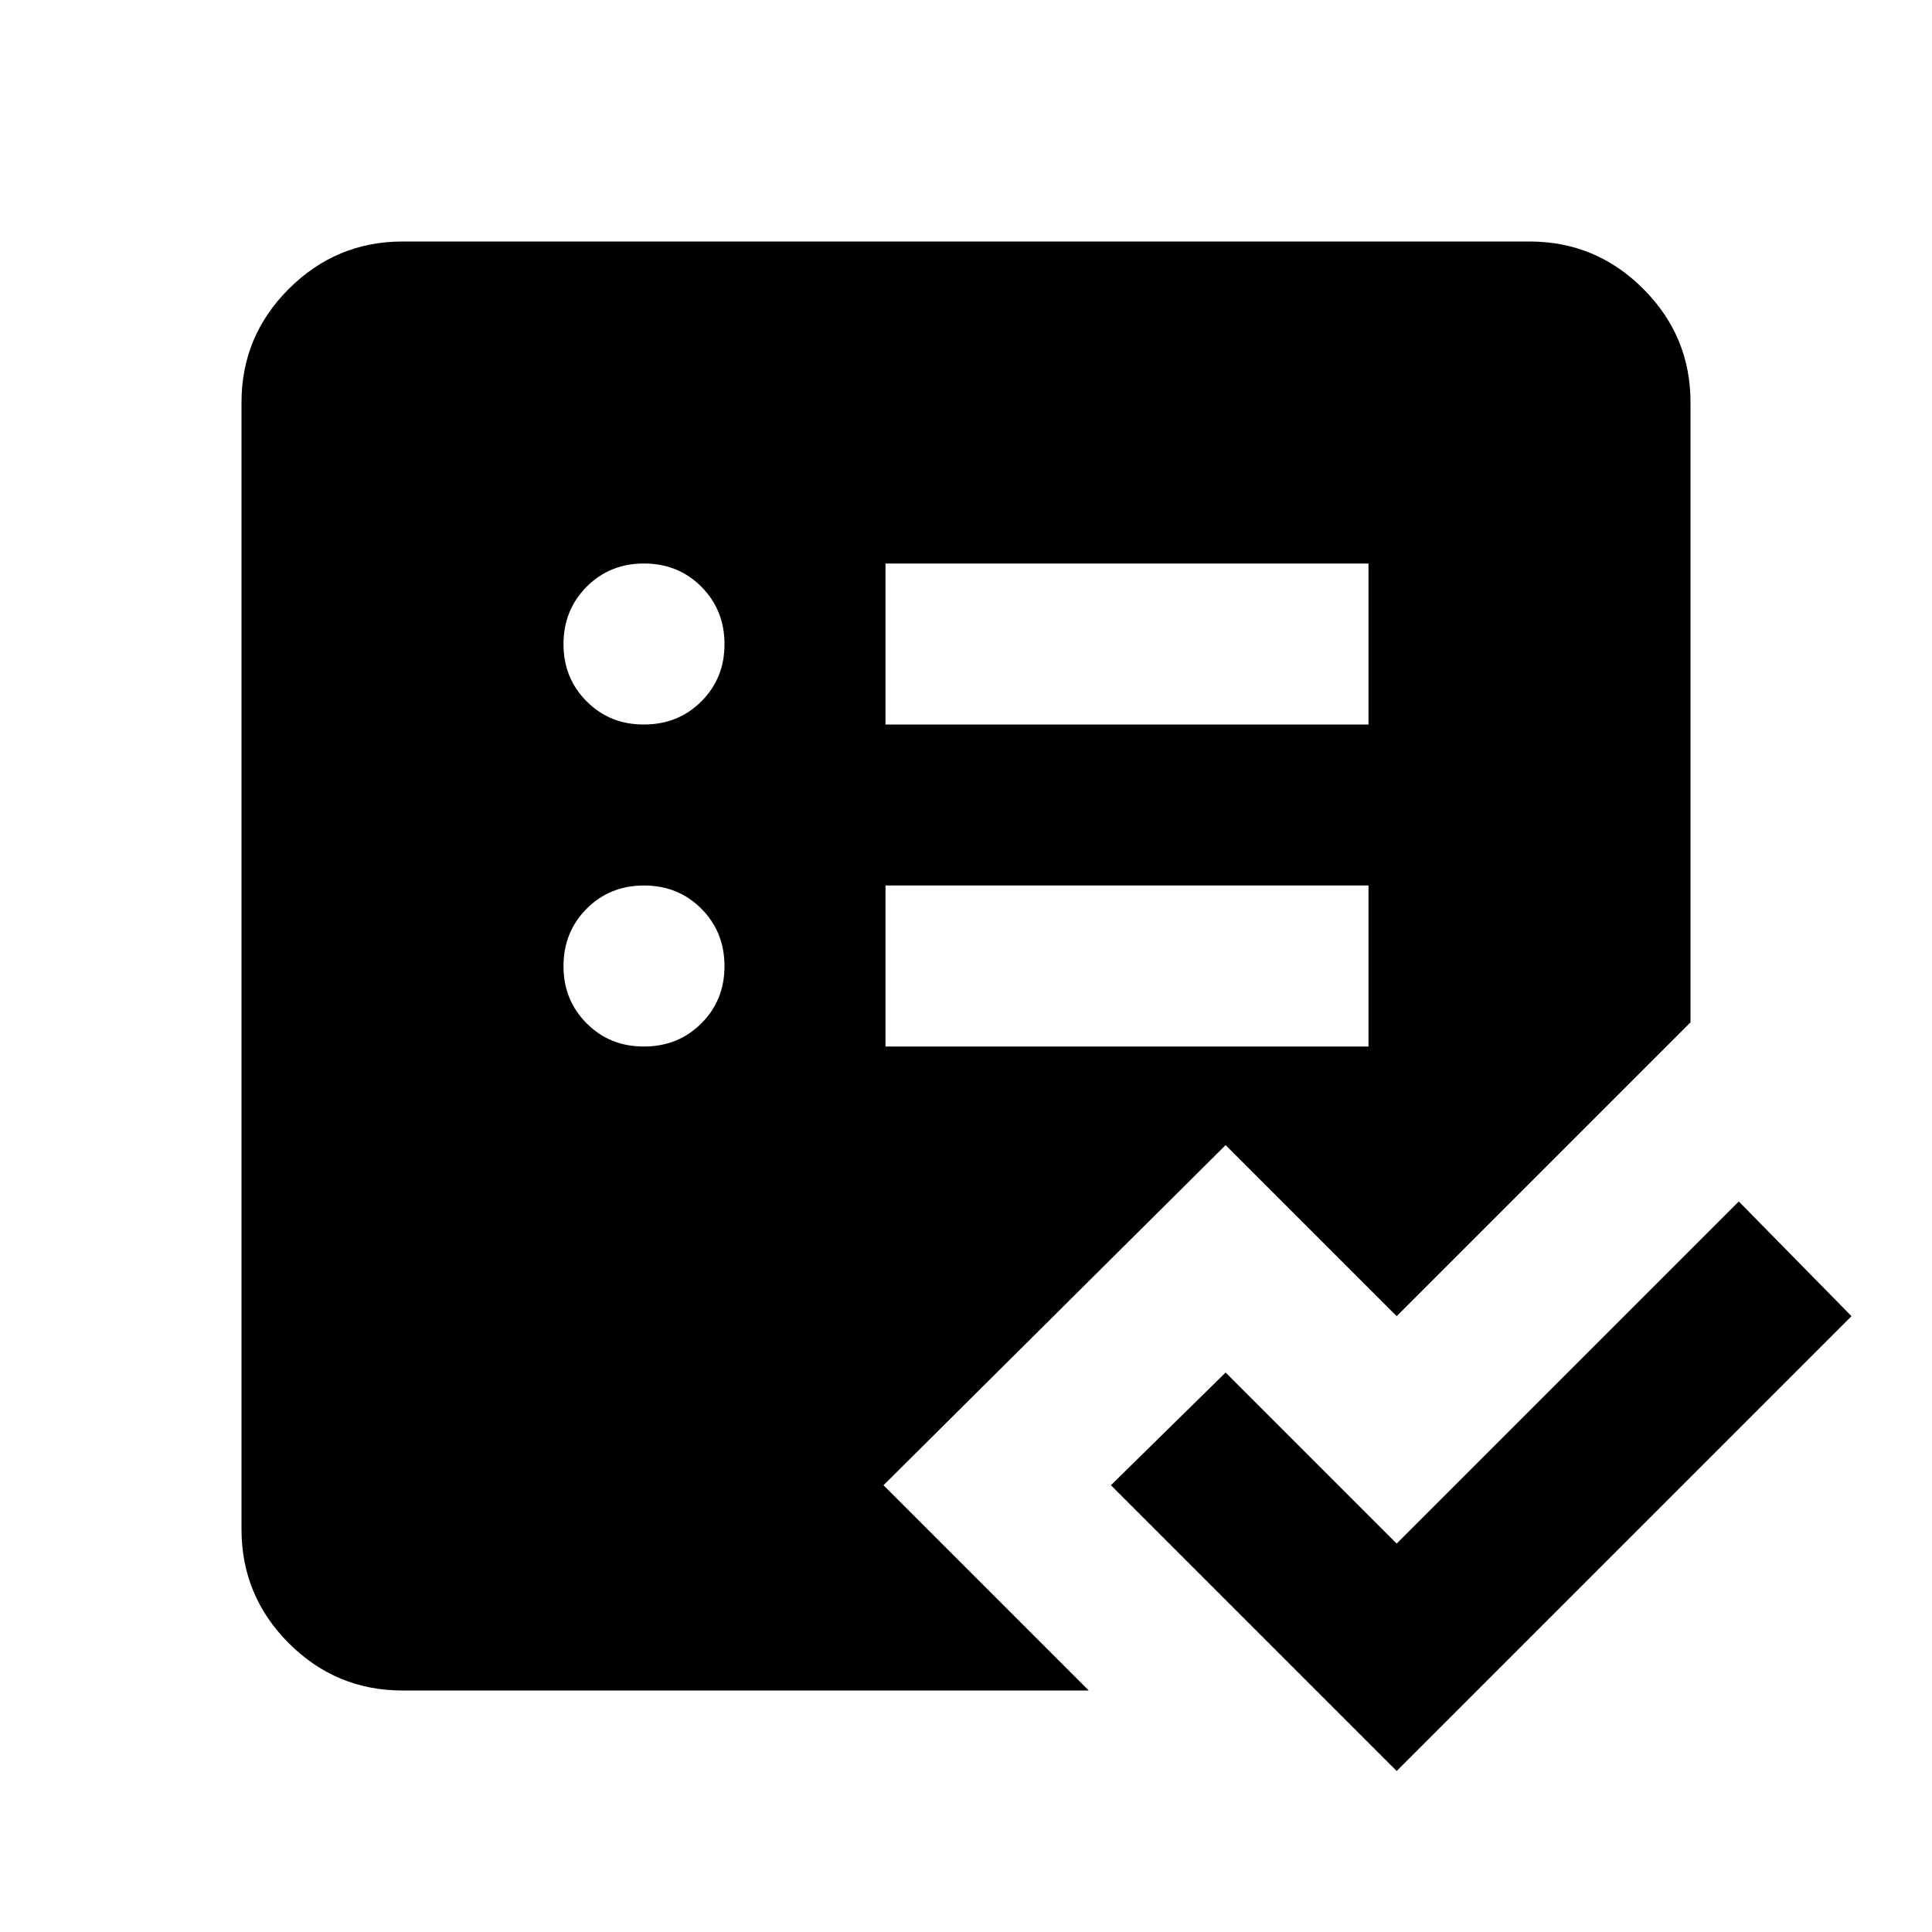
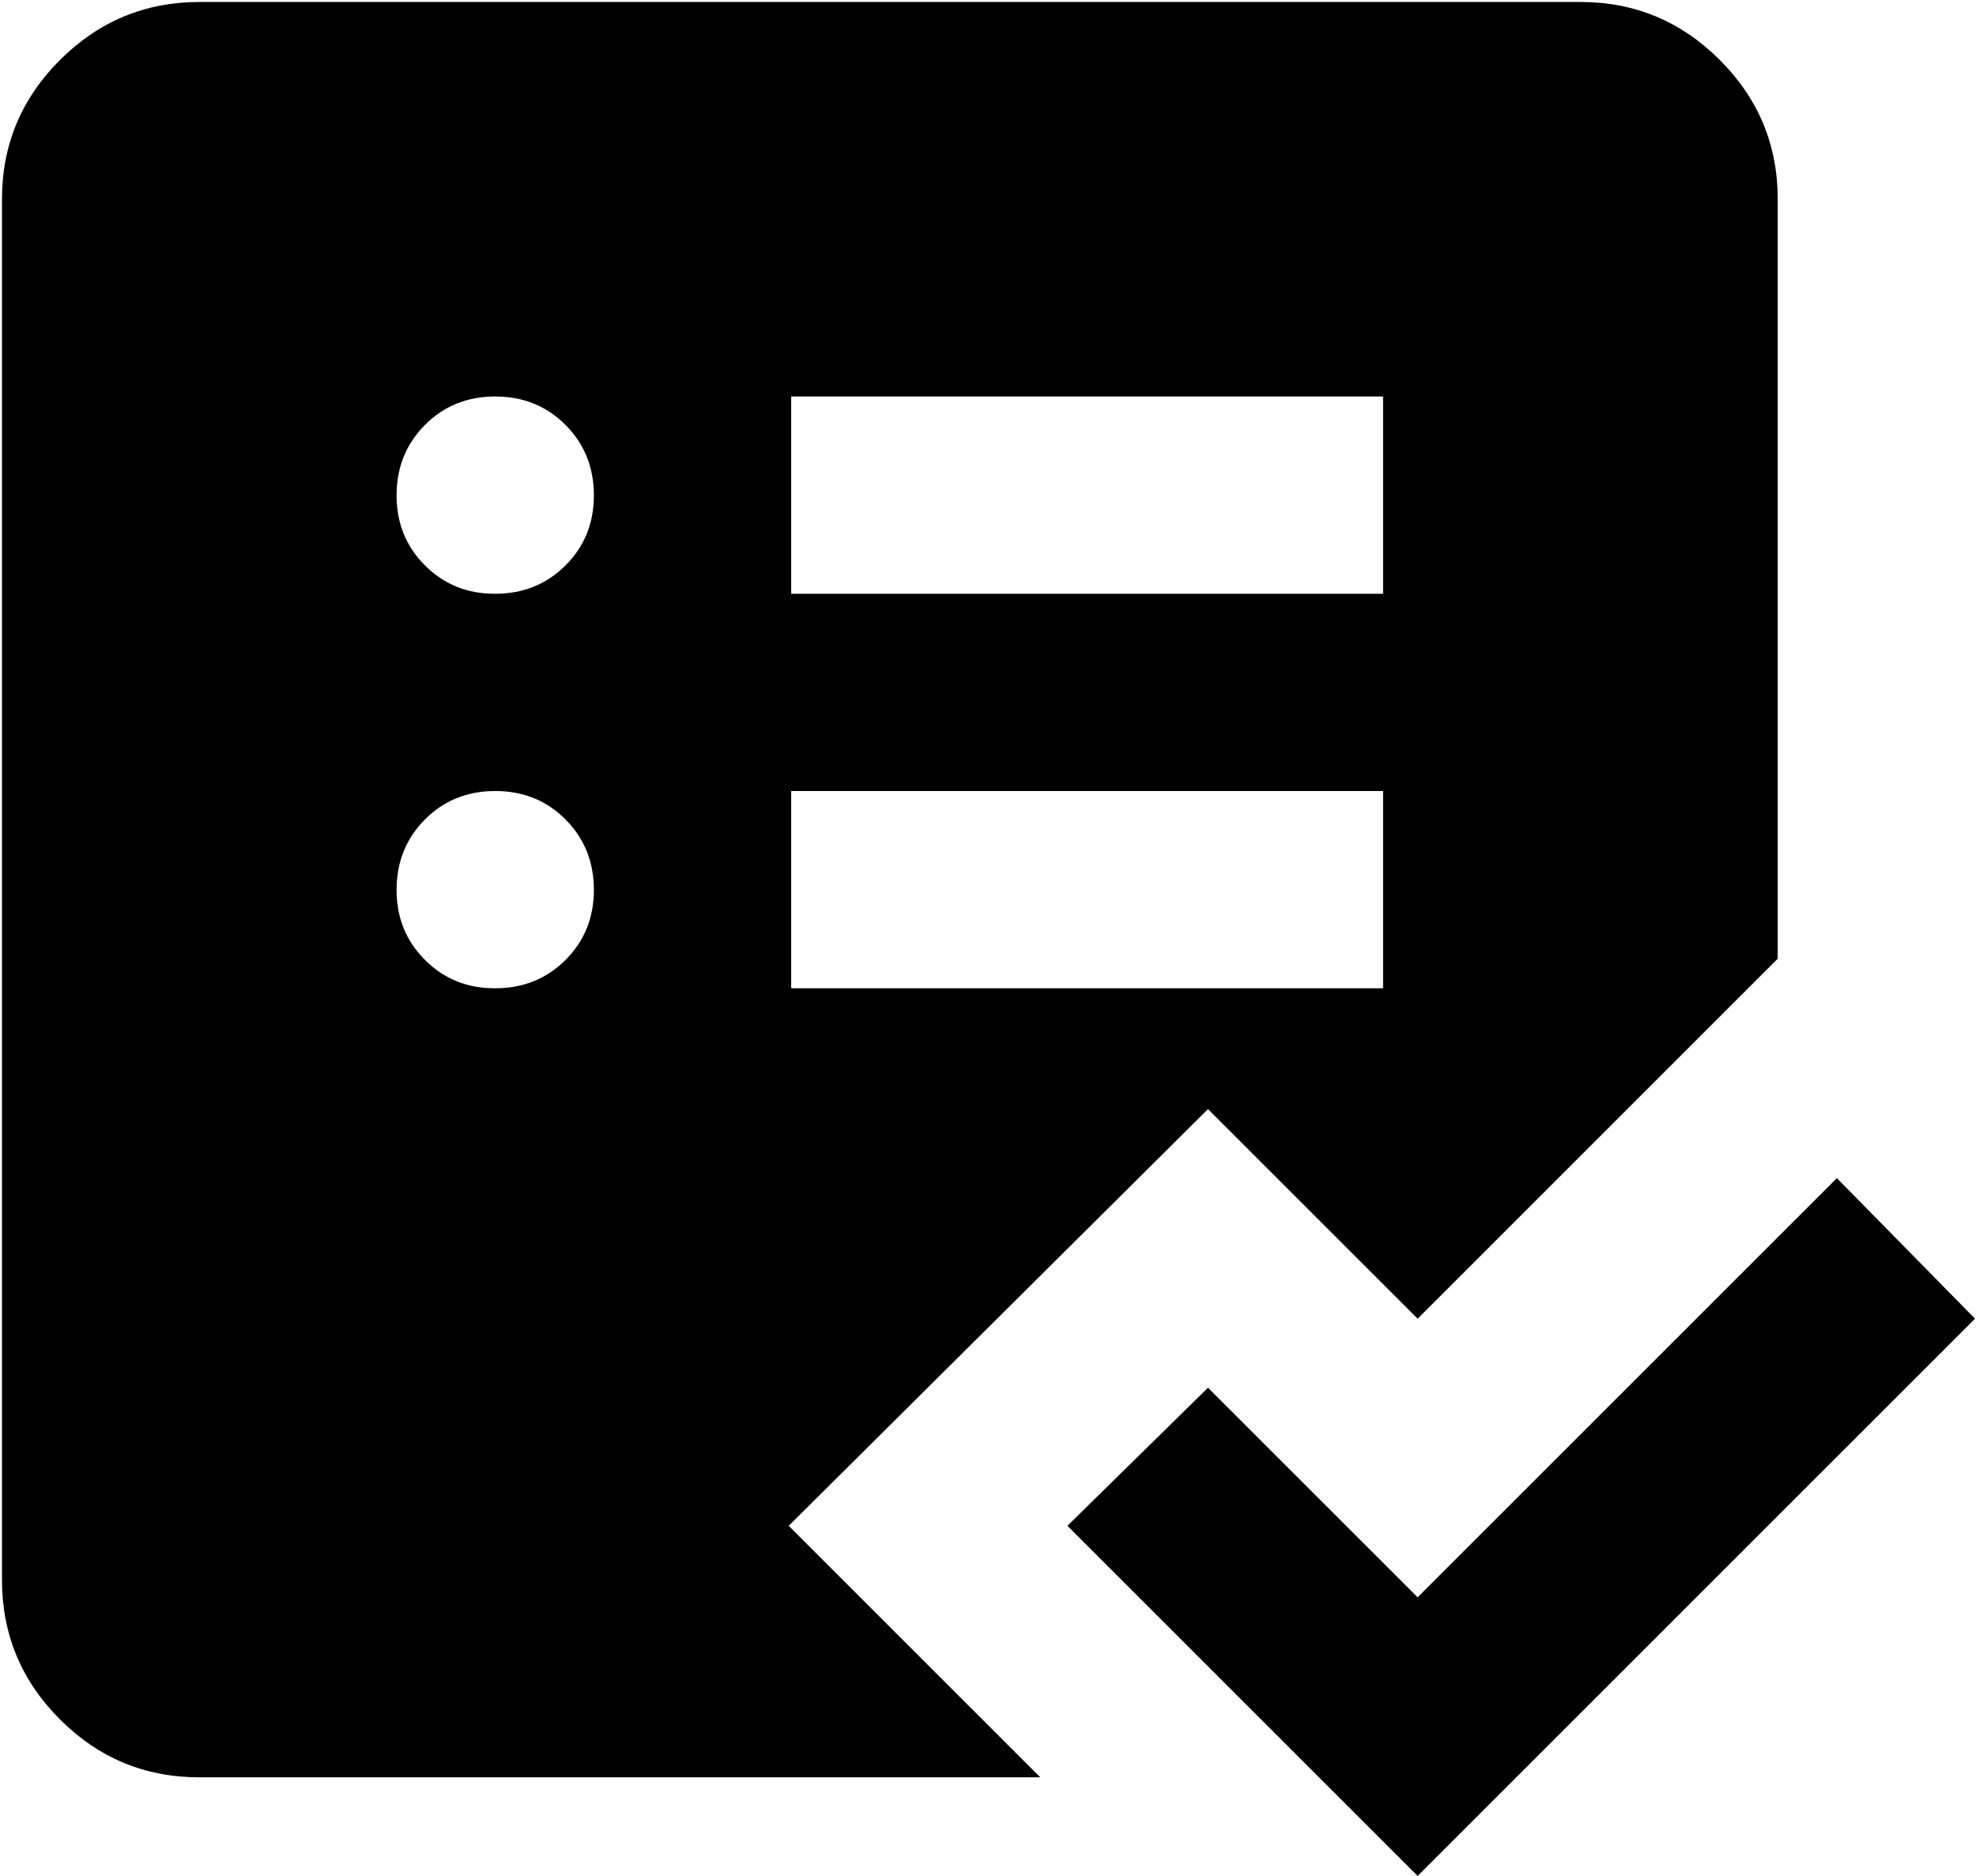
- <svg xmlns="http://www.w3.org/2000/svg" width="24" height="24" viewBox="0 0 24 24">
+ <svg xmlns="http://www.w3.org/2000/svg" viewBox="2.98 2.98 20.03 19.02">
  <path fill="currentColor" d="M5 21q-.825 0-1.412-.587T3 19V5q0-.825.588-1.412T5 3h14q.825 0 1.413.588T21 5v7.7l-3.65 3.65l-2.125-2.125l-4.25 4.225l2.55 2.55zm6-8h6v-2h-6zm0-4h6V7h-6zm6.35 13l-3.55-3.55l1.425-1.4l2.125 2.125l4.25-4.25L23 16.35zM8 13q.425 0 .713-.288T9 12t-.288-.712T8 11t-.712.288T7 12t.288.713T8 13m0-4q.425 0 .713-.288T9 8t-.288-.712T8 7t-.712.288T7 8t.288.713T8 9" />
</svg>
